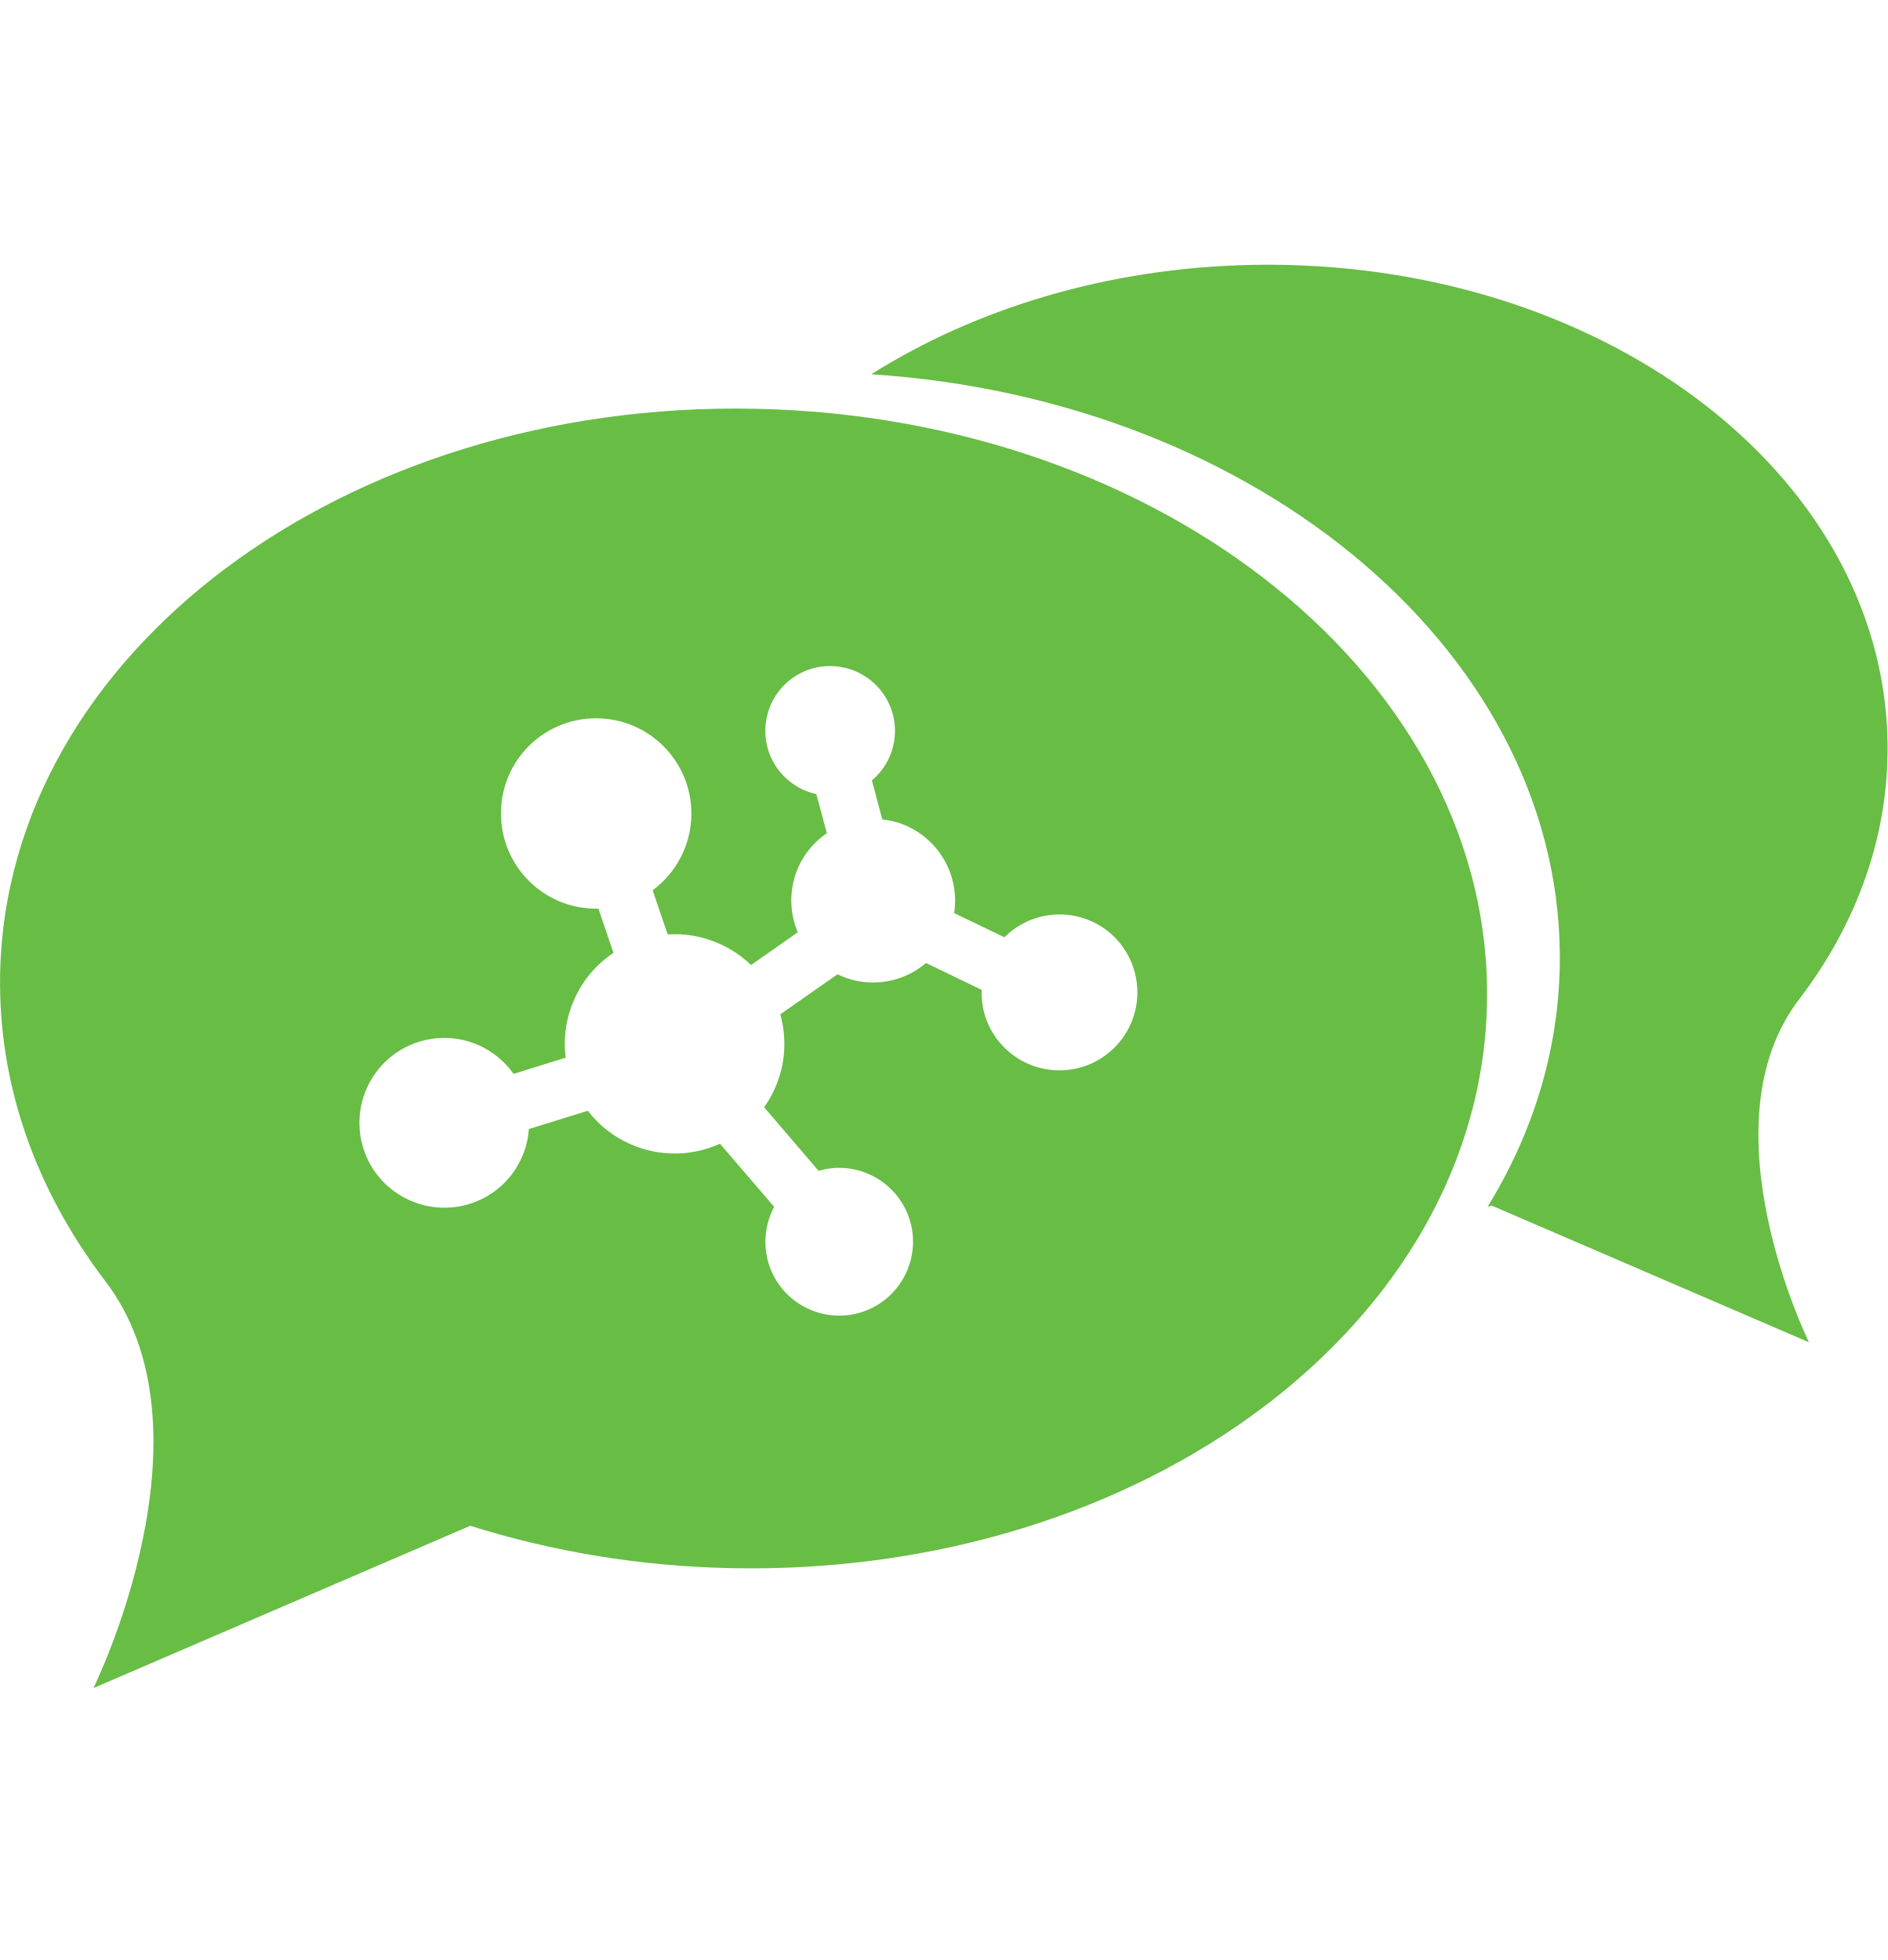
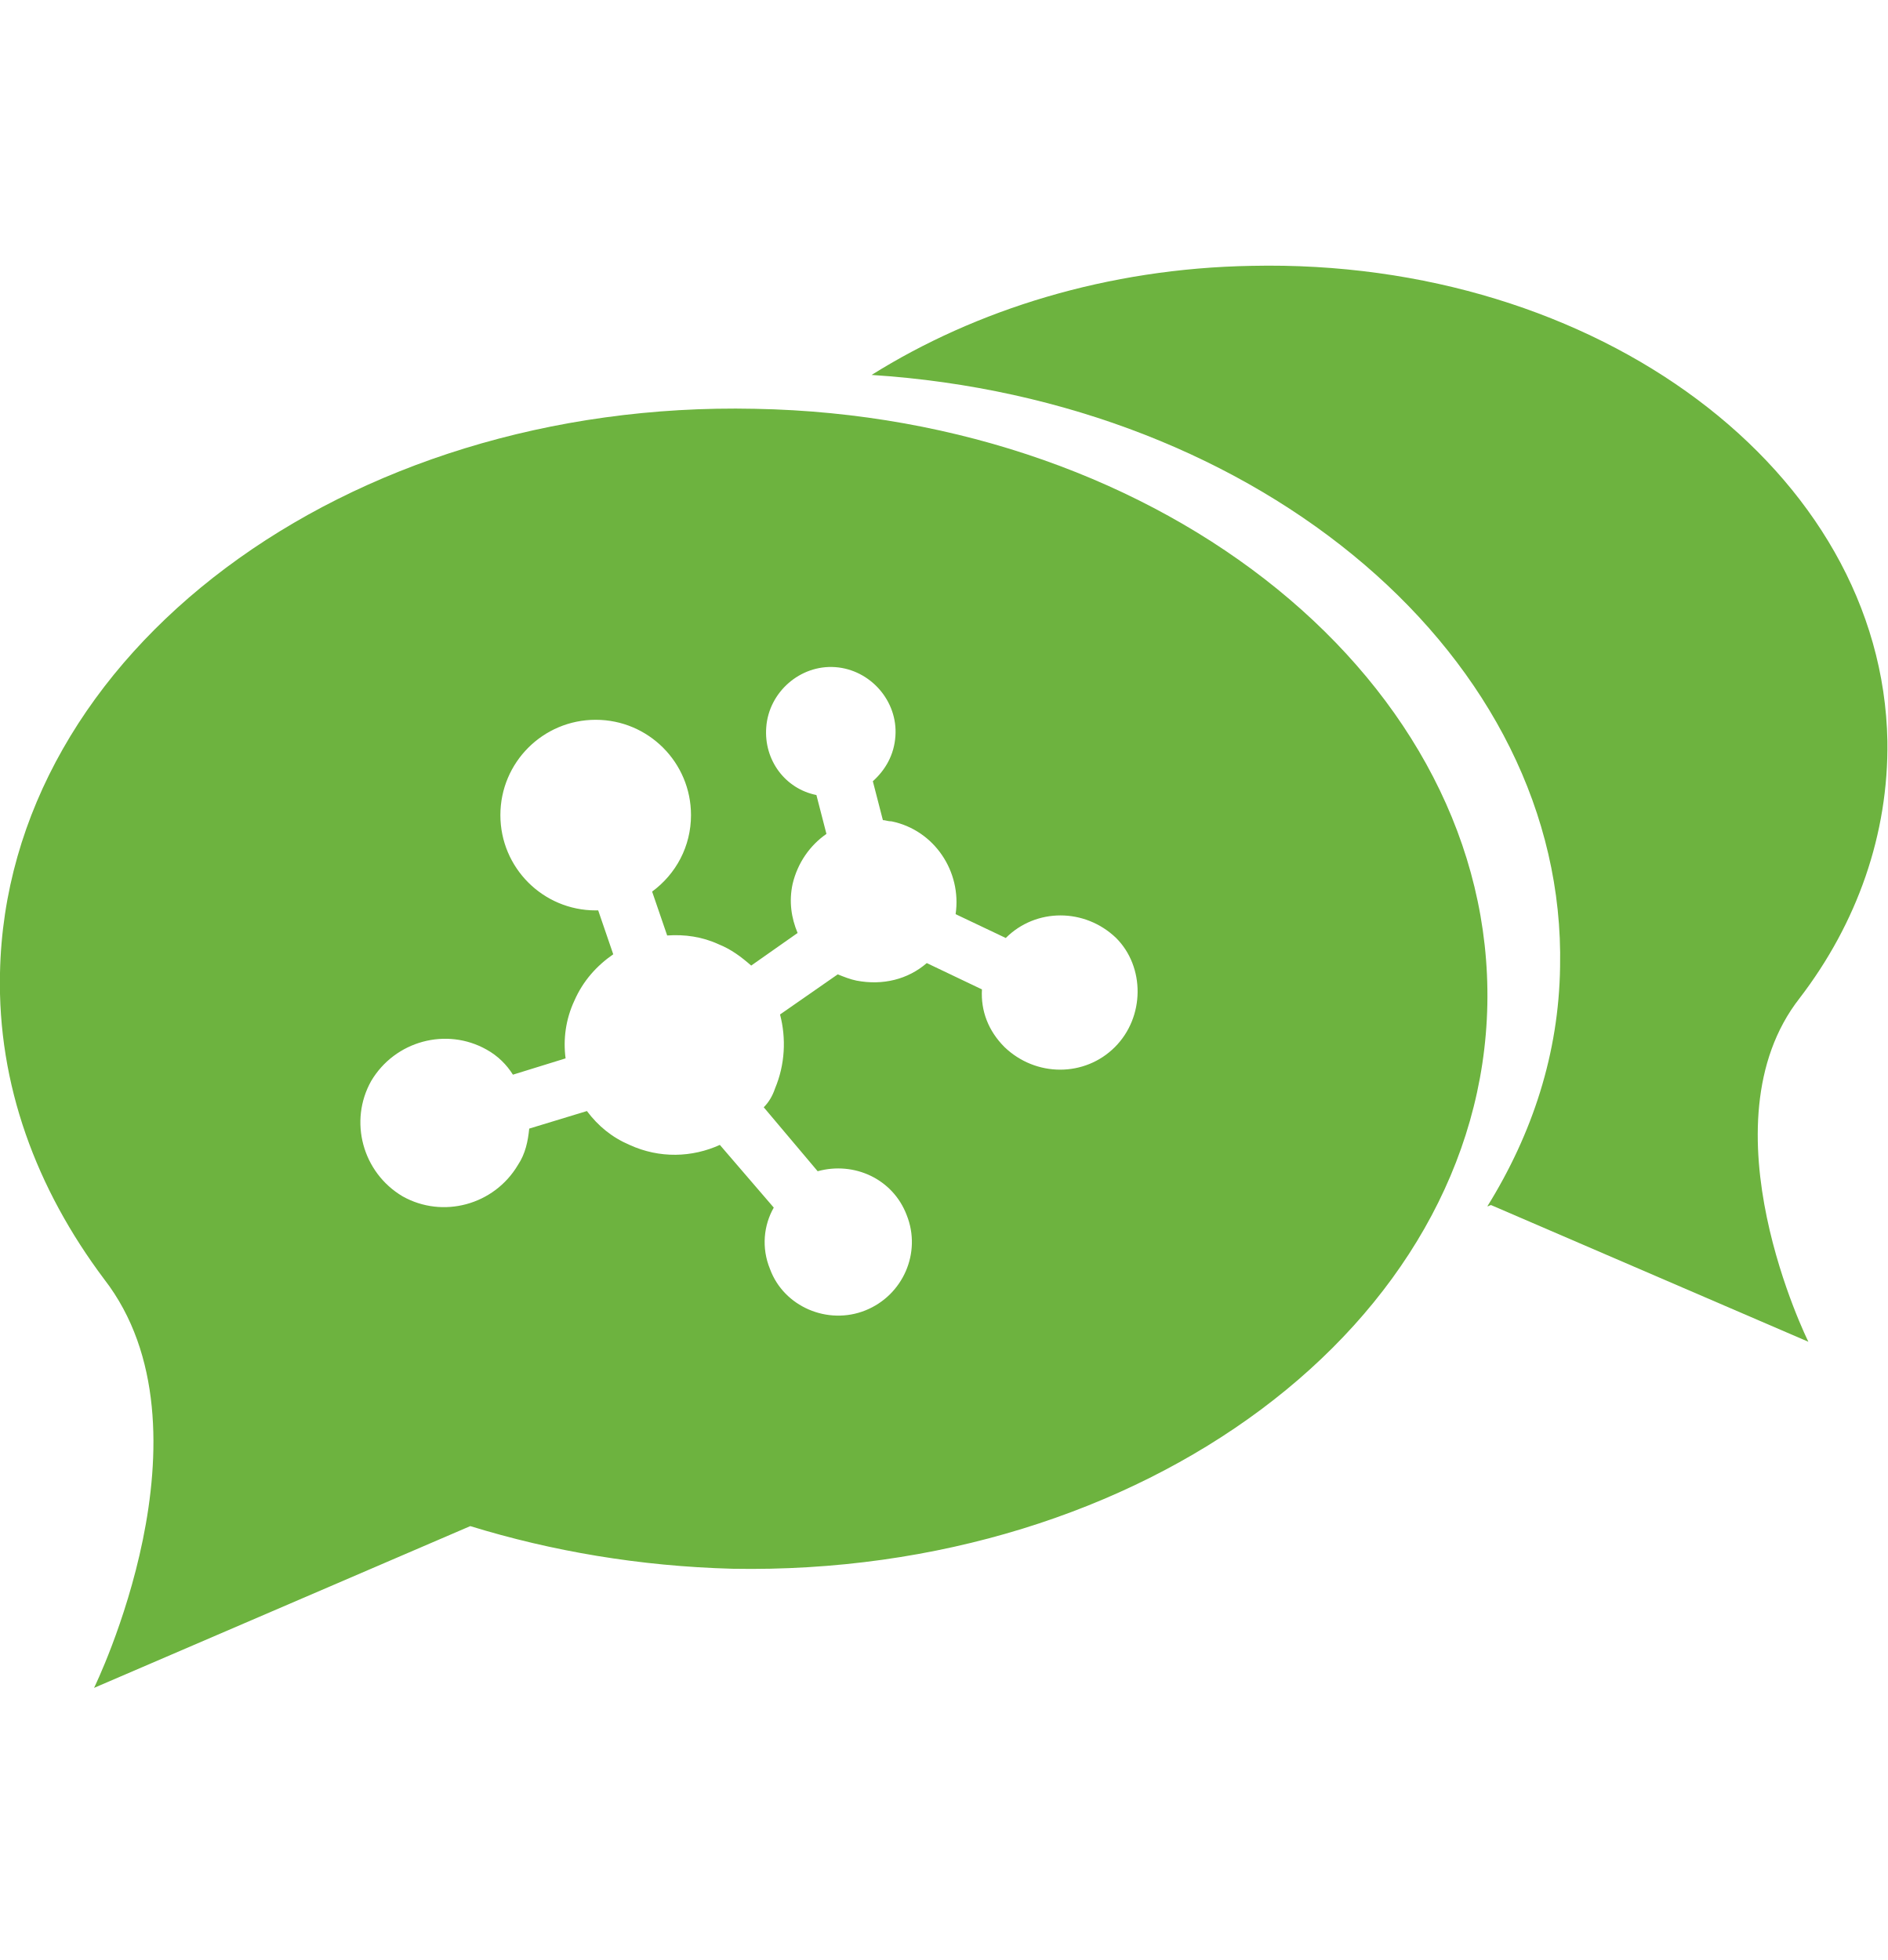
- <svg xmlns="http://www.w3.org/2000/svg" version="1.1" id="Layer_1" x="0px" y="0px" viewBox="0 0 150.49 156.27" style="enable-background:new 0 0 150.49 156.27;" xml:space="preserve">
+ <svg xmlns="http://www.w3.org/2000/svg" version="1.1" id="Layer_1" x="0px" y="0px" viewBox="0 0 150.5 156.3" style="enable-background:new 0 0 150.5 156.3;" xml:space="preserve">
  <style type="text/css">
- 	.st0{fill-rule:evenodd;clip-rule:evenodd;fill:#68BD45;}
+ 	.st0{fill-rule:evenodd;clip-rule:evenodd;fill:#6DB33F;}
</style>
  <g>
-     <path class="st0" d="M143.5,79.59c4.57-6.02,7.13-13.05,6.98-20.53c-0.42-21.5-23.11-38.49-50.68-37.94   c-11.49,0.23-22,3.47-30.34,8.72c31.09,2.02,55.38,22.62,54.89,47.24c-0.14,6.87-2.19,13.34-5.75,19.13   c0.1-0.03,0.21-0.05,0.32-0.09l25.3,10.9C144.22,107.01,135.65,89.67,143.5,79.59z" />
-     <path class="st0" d="M60.19,32.59C27.46,31.94,0.51,52.11,0.01,77.64c-0.17,8.88,2.88,17.23,8.29,24.38   c9.32,11.98-0.85,32.57-0.85,32.57l30.04-12.94c6.48,2.04,13.51,3.24,20.88,3.38c32.73,0.64,59.68-19.52,60.18-45.05   C119.06,54.45,92.93,33.24,60.19,32.59z M88.87,83.5c-2.41,2.44-6.35,2.45-8.78,0.04c-1.28-1.26-1.89-2.94-1.83-4.62l-4.43-2.14   c-1.5,1.27-3.54,1.85-5.6,1.41c-0.51-0.11-1-0.29-1.46-0.51l-4.56,3.19c0.52,1.89,0.43,3.96-0.42,5.88   c-0.24,0.55-0.54,1.06-0.87,1.53l4.34,5.07c2.88-0.85,5.99,0.64,7.12,3.49c1.19,3.02-0.29,6.44-3.31,7.64   c-3.02,1.2-6.45-0.29-7.64-3.31c-0.66-1.68-0.49-3.48,0.29-4.95l-4.32-5.03c-2.19,0.99-4.77,1.08-7.15,0.03   c-1.38-0.61-2.53-1.54-3.39-2.66l-4.7,1.46c-0.06,0.99-0.35,1.97-0.88,2.89c-1.86,3.24-6,4.34-9.24,2.47   c-3.24-1.86-4.34-6-2.48-9.24c1.87-3.24,6.01-4.35,9.24-2.48c0.88,0.51,1.59,1.18,2.14,1.96l4.16-1.29   c-0.2-1.53,0.01-3.13,0.68-4.64c0.7-1.57,1.79-2.83,3.13-3.72l-1.2-3.52c-0.07,0-0.14,0-0.2,0c-4.19-0.01-7.58-3.41-7.57-7.61   c0-4.19,3.4-7.58,7.6-7.57c4.2,0.01,7.59,3.42,7.58,7.61c-0.01,2.5-1.22,4.72-3.09,6.1l1.2,3.52c1.36-0.09,2.76,0.14,4.09,0.73   c0.98,0.43,1.83,1.01,2.56,1.71l3.72-2.61c-0.5-1.19-0.66-2.54-0.37-3.9c0.36-1.7,1.36-3.09,2.69-4l-0.84-3.12   c-2.46-0.53-4.24-2.81-4.05-5.4c0.2-2.85,2.66-5,5.51-4.79c2.85,0.2,4.99,2.66,4.8,5.51c-0.11,1.46-0.79,2.72-1.83,3.59l0.83,3.11   c0.22,0.03,0.44,0.06,0.66,0.1c3.39,0.74,5.59,3.98,5.07,7.37l4.01,1.93c2.42-2.42,6.34-2.43,8.77-0.02   C91.27,77.14,91.29,81.07,88.87,83.5z" />
+     <path class="st0" d="M143.5,79.6c4.6-6,7.1-13.1,7-20.5c-0.4-21.5-23.1-38.5-50.7-37.9c-11.5,0.2-22,3.5-30.3,8.7   c31.1,2,55.4,22.6,54.9,47.2c-0.1,6.9-2.2,13.3-5.8,19.1c0.1,0,0.2-0.1,0.3-0.1l25.3,10.9C144.2,107,135.6,89.7,143.5,79.6z" />
+     <path class="st0" d="M60.2,32.6C27.5,31.9,0.5,52.1,0,77.6c-0.2,8.9,2.9,17.2,8.3,24.4c9.3,12-0.8,32.6-0.8,32.6l30-12.9   c6.5,2,13.5,3.2,20.9,3.4c32.7,0.6,59.7-19.5,60.2-45C119.1,54.5,92.9,33.2,60.2,32.6z M88.9,83.5c-2.4,2.4-6.3,2.4-8.8,0   c-1.3-1.3-1.9-2.9-1.8-4.6l-4.4-2.1c-1.5,1.3-3.5,1.8-5.6,1.4c-0.5-0.1-1-0.3-1.5-0.5l-4.6,3.2c0.5,1.9,0.4,4-0.4,5.9   c-0.2,0.6-0.5,1.1-0.9,1.5l4.3,5.1c2.9-0.8,6,0.6,7.1,3.5c1.2,3-0.3,6.4-3.3,7.6s-6.5-0.3-7.6-3.3c-0.7-1.7-0.5-3.5,0.3-4.9l-4.3-5   c-2.2,1-4.8,1.1-7.2,0c-1.4-0.6-2.5-1.5-3.4-2.7L42.2,90c-0.1,1-0.3,2-0.9,2.9c-1.9,3.2-6,4.3-9.2,2.5c-3.2-1.9-4.3-6-2.5-9.2   c1.9-3.2,6-4.3,9.2-2.5c0.9,0.5,1.6,1.2,2.1,2l4.2-1.3c-0.2-1.5,0-3.1,0.7-4.6c0.7-1.6,1.8-2.8,3.1-3.7l-1.2-3.5   c-0.1,0-0.1,0-0.2,0c-4.2,0-7.6-3.4-7.6-7.6c0-4.2,3.4-7.6,7.6-7.6c4.2,0,7.6,3.4,7.6,7.6c0,2.5-1.2,4.7-3.1,6.1l1.2,3.5   c1.4-0.1,2.8,0.1,4.1,0.7c1,0.4,1.8,1,2.6,1.7l3.7-2.6c-0.5-1.2-0.7-2.5-0.4-3.9c0.4-1.7,1.4-3.1,2.7-4l-0.8-3.1   c-2.5-0.5-4.2-2.8-4-5.4c0.2-2.8,2.7-5,5.5-4.8c2.8,0.2,5,2.7,4.8,5.5c-0.1,1.5-0.8,2.7-1.8,3.6l0.8,3.1c0.2,0,0.4,0.1,0.7,0.1   c3.4,0.7,5.6,4,5.1,7.4l4,1.9c2.4-2.4,6.3-2.4,8.8,0C91.3,77.1,91.3,81.1,88.9,83.5z" />
  </g>
</svg>
